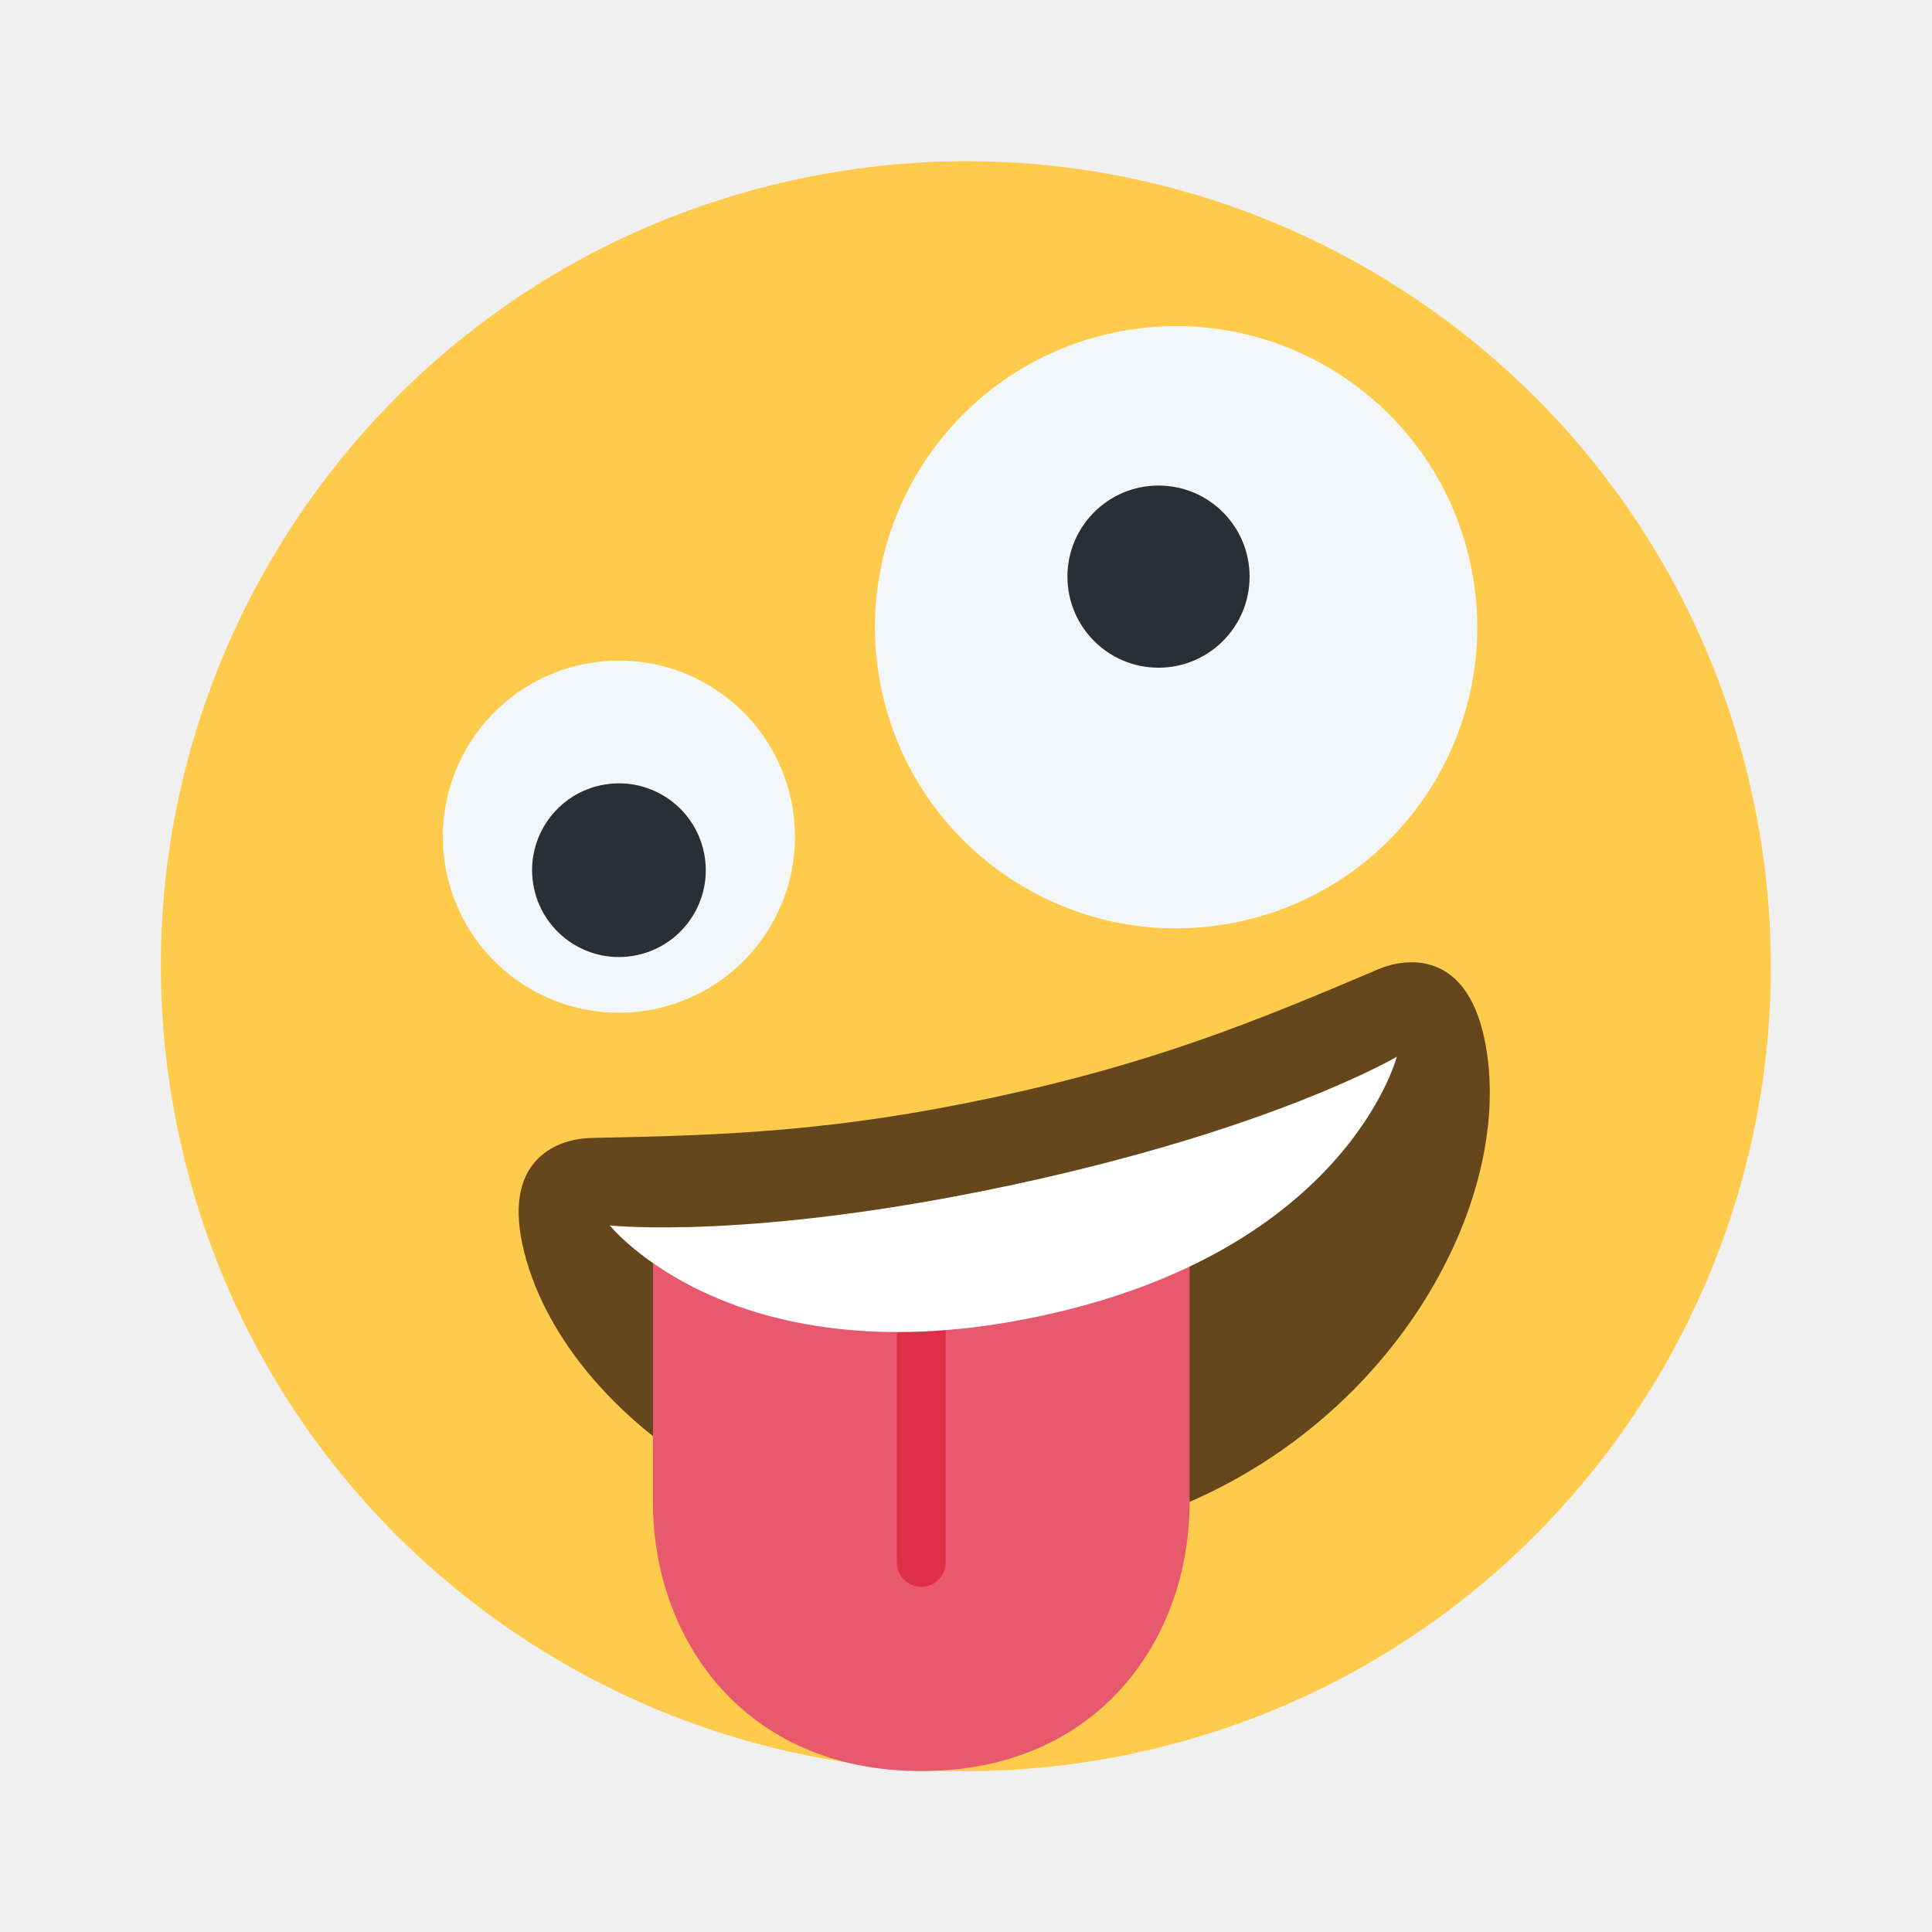
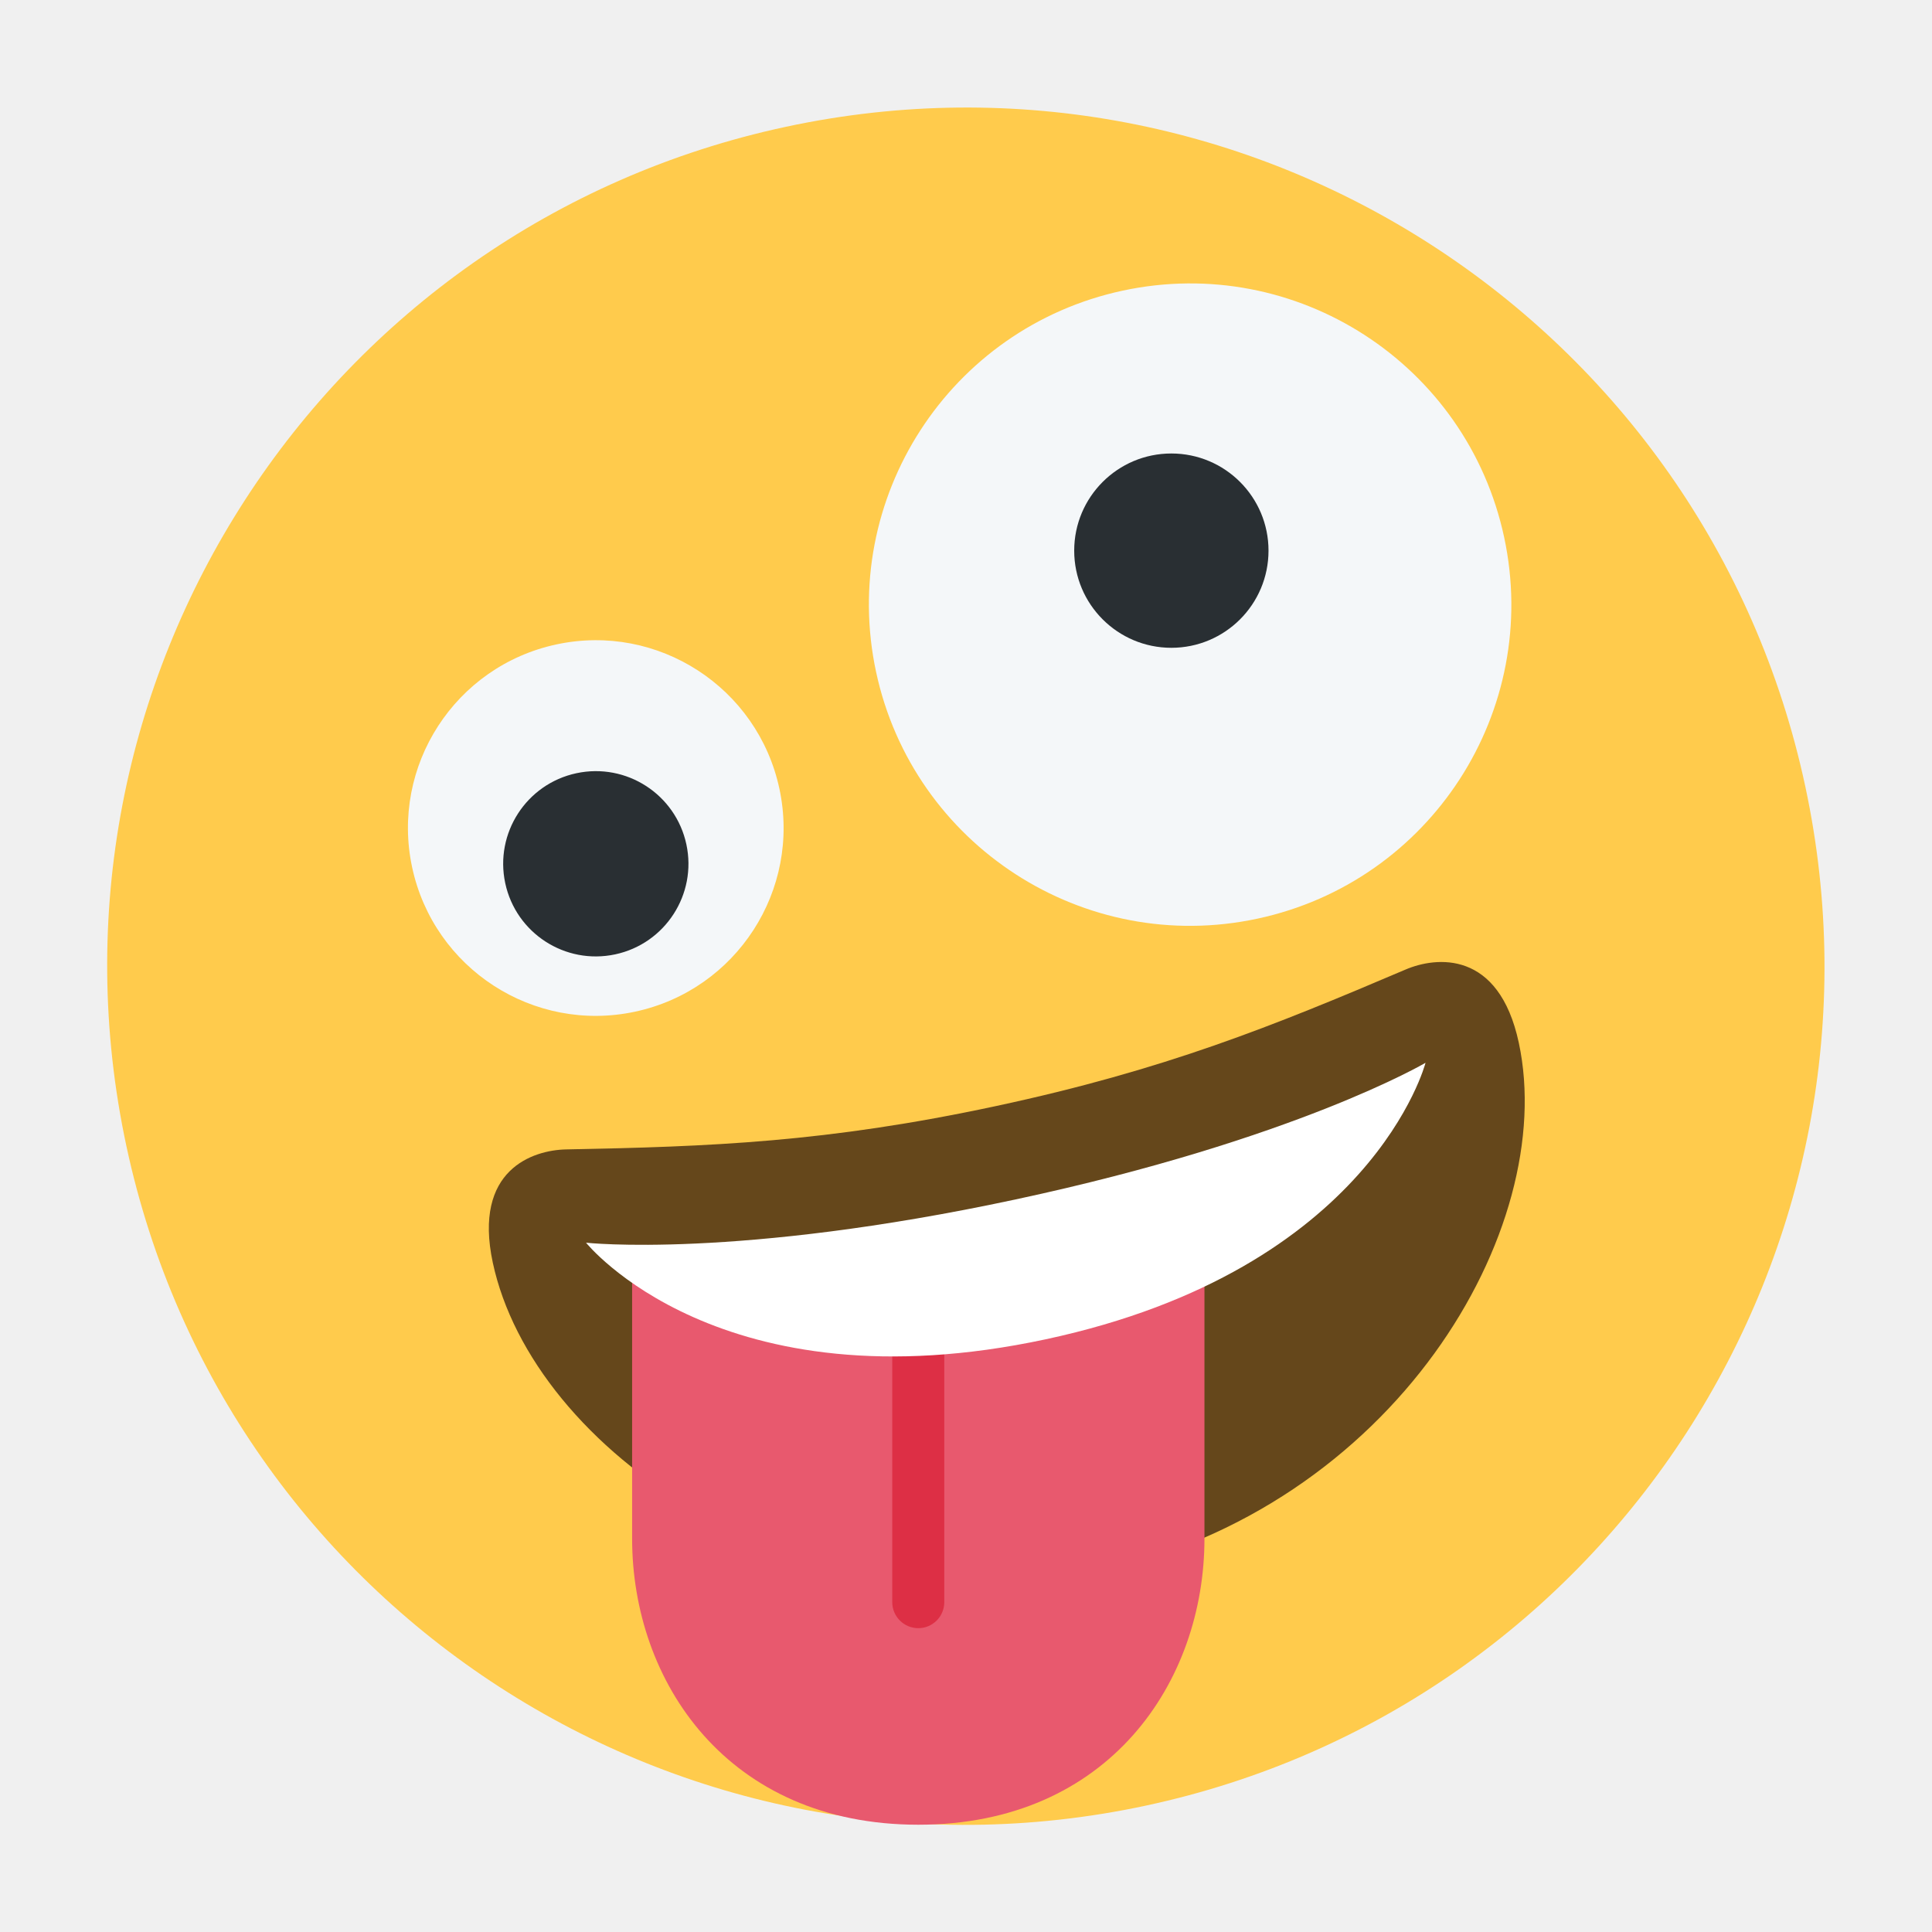
<svg xmlns="http://www.w3.org/2000/svg" width="36px" height="36px" version="1.1" xml:space="preserve" style="fill-rule:evenodd;clip-rule:evenodd;stroke-linejoin:round;stroke-miterlimit:2;">
-   <g transform="matrix(0.833181,0,0,0.833181,3.00225,3.00339)">
+   <g transform="matrix(0.888726,0,0,0.888726,2.0026,2.00336)">
    <path d="M35.597,14.232C37.68,23.952 31.489,33.521 21.769,35.604C12.049,37.687 2.48,31.496 0.397,21.776C-1.686,12.056 4.506,2.487 14.225,0.404C23.945,-1.68 33.514,4.512 35.597,14.232" style="fill:#ffcb4c;fill-rule:nonzero;" />
  </g>
-   <g transform="matrix(0.833181,0,0,0.833181,3.00225,3.00339)">
+   <g transform="matrix(0.888726,0,0,0.888726,2.0026,2.00336)">
    <path d="M29.284,9.012C30.063,12.648 27.747,16.228 24.111,17.007C20.475,17.786 16.895,15.47 16.115,11.834C15.336,8.198 17.652,4.618 21.288,3.839C24.924,3.06 28.505,5.375 29.284,9.012Z" style="fill:#f4f7f9;fill-rule:nonzero;" />
  </g>
-   <g transform="matrix(0.833181,0,0,0.833181,3.00225,3.00339)">
+   <g transform="matrix(0.888726,0,0,0.888726,2.0026,2.00336)">
    <circle cx="22.306" cy="9.291" r="2.037" style="fill:#292f33;" />
  </g>
-   <g transform="matrix(0.833181,0,0,0.833181,3.00225,3.00339)">
+   <g transform="matrix(0.888726,0,0,0.888726,2.0026,2.00336)">
    <path d="M14.088,14.282C14.544,16.408 13.189,18.501 11.063,18.957C8.937,19.413 6.844,18.058 6.388,15.932C5.932,13.806 7.287,11.713 9.413,11.257C11.539,10.801 13.632,12.156 14.088,14.282Z" style="fill:#f4f7f9;fill-rule:nonzero;" />
  </g>
-   <g transform="matrix(0.814685,-0.174579,0.174579,0.814685,0.423965,5.08359)">
+   <g transform="matrix(0.868998,-0.186218,0.186218,0.868998,-0.747573,4.22223)">
    <circle cx="10.238" cy="15.857" r="1.942" style="fill:#292f33;" />
  </g>
-   <g transform="matrix(0.833181,0,0,0.833181,3.00225,3.00339)">
+   <g transform="matrix(0.888726,0,0,0.888726,2.0026,2.00336)">
    <path d="M18.625,20.937C15.082,21.696 12.644,21.787 9.615,21.845C8.924,21.86 7.66,22.264 8.079,24.22C8.917,28.131 14.458,32.057 20.721,30.715C26.983,29.373 30.429,23.521 29.591,19.61C29.172,17.654 27.852,17.802 27.216,18.074C24.43,19.261 22.168,20.178 18.625,20.937Z" style="fill:#65471b;fill-rule:nonzero;" />
  </g>
-   <g transform="matrix(0.833181,0,0,0.833181,3.00225,3.00339)">
+   <g transform="matrix(0.888726,0,0,0.888726,2.0026,2.00336)">
    <path d="M11,24.004L11,30.004C11,33.004 13,36.004 17,36.004C21,36.004 23,33.004 23,30.004L23,24.004L11,24.004Z" style="fill:#e8596e;fill-rule:nonzero;" />
  </g>
-   <g transform="matrix(0.833181,0,0,0.833181,3.00225,3.00339)">
+   <g transform="matrix(0.888726,0,0,0.888726,2.0026,2.00336)">
    <path d="M17,31.883C17.301,31.883 17.545,31.639 17.545,31.338L17.545,25.043L16.454,25.043L16.454,31.338C16.455,31.639 16.699,31.883 17,31.883Z" style="fill:#dd2f45;fill-rule:nonzero;" />
  </g>
-   <g transform="matrix(0.833181,0,0,0.833181,3.00225,3.00339)">
+   <g transform="matrix(0.888726,0,0,0.888726,2.0026,2.00336)">
    <path d="M10.034,23.801C10.034,23.801 13.177,24.15 19.044,22.893C24.911,21.636 27.635,20.029 27.635,20.029C27.635,20.029 26.518,24.359 19.673,25.826C12.828,27.293 10.034,23.801 10.034,23.801Z" style="fill:#fff;fill-rule:nonzero;" />
  </g>
</svg>
